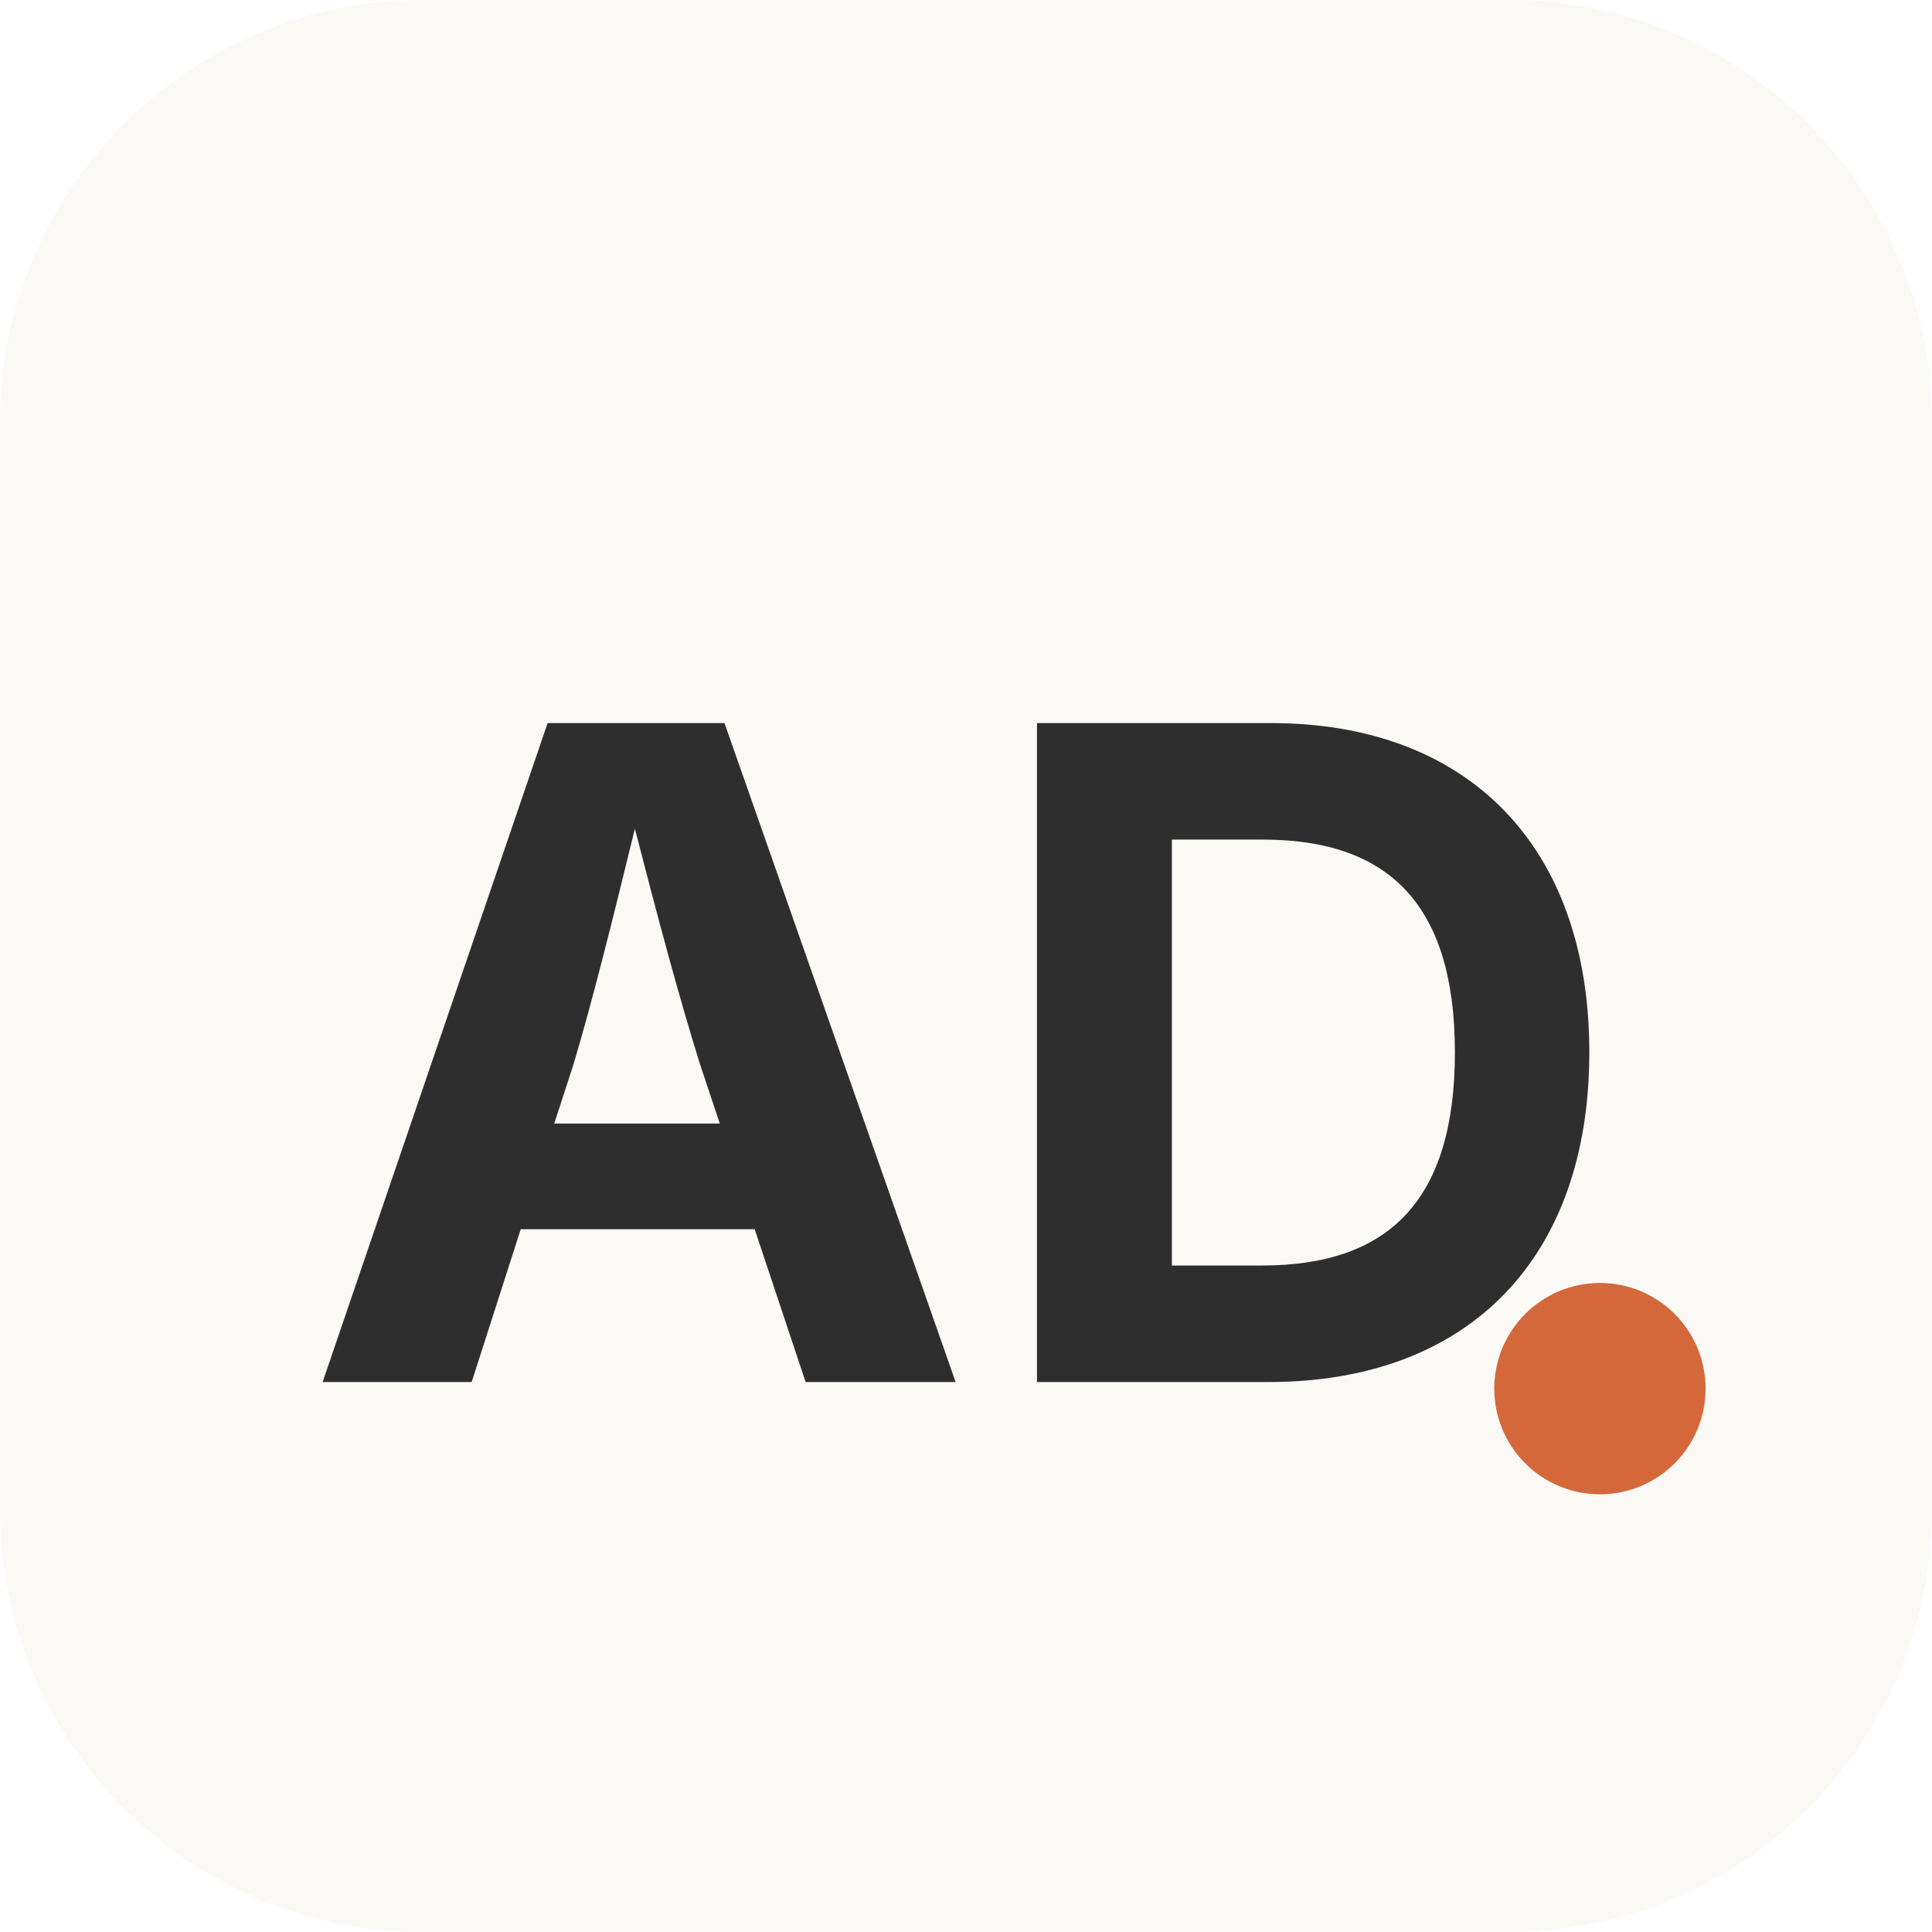
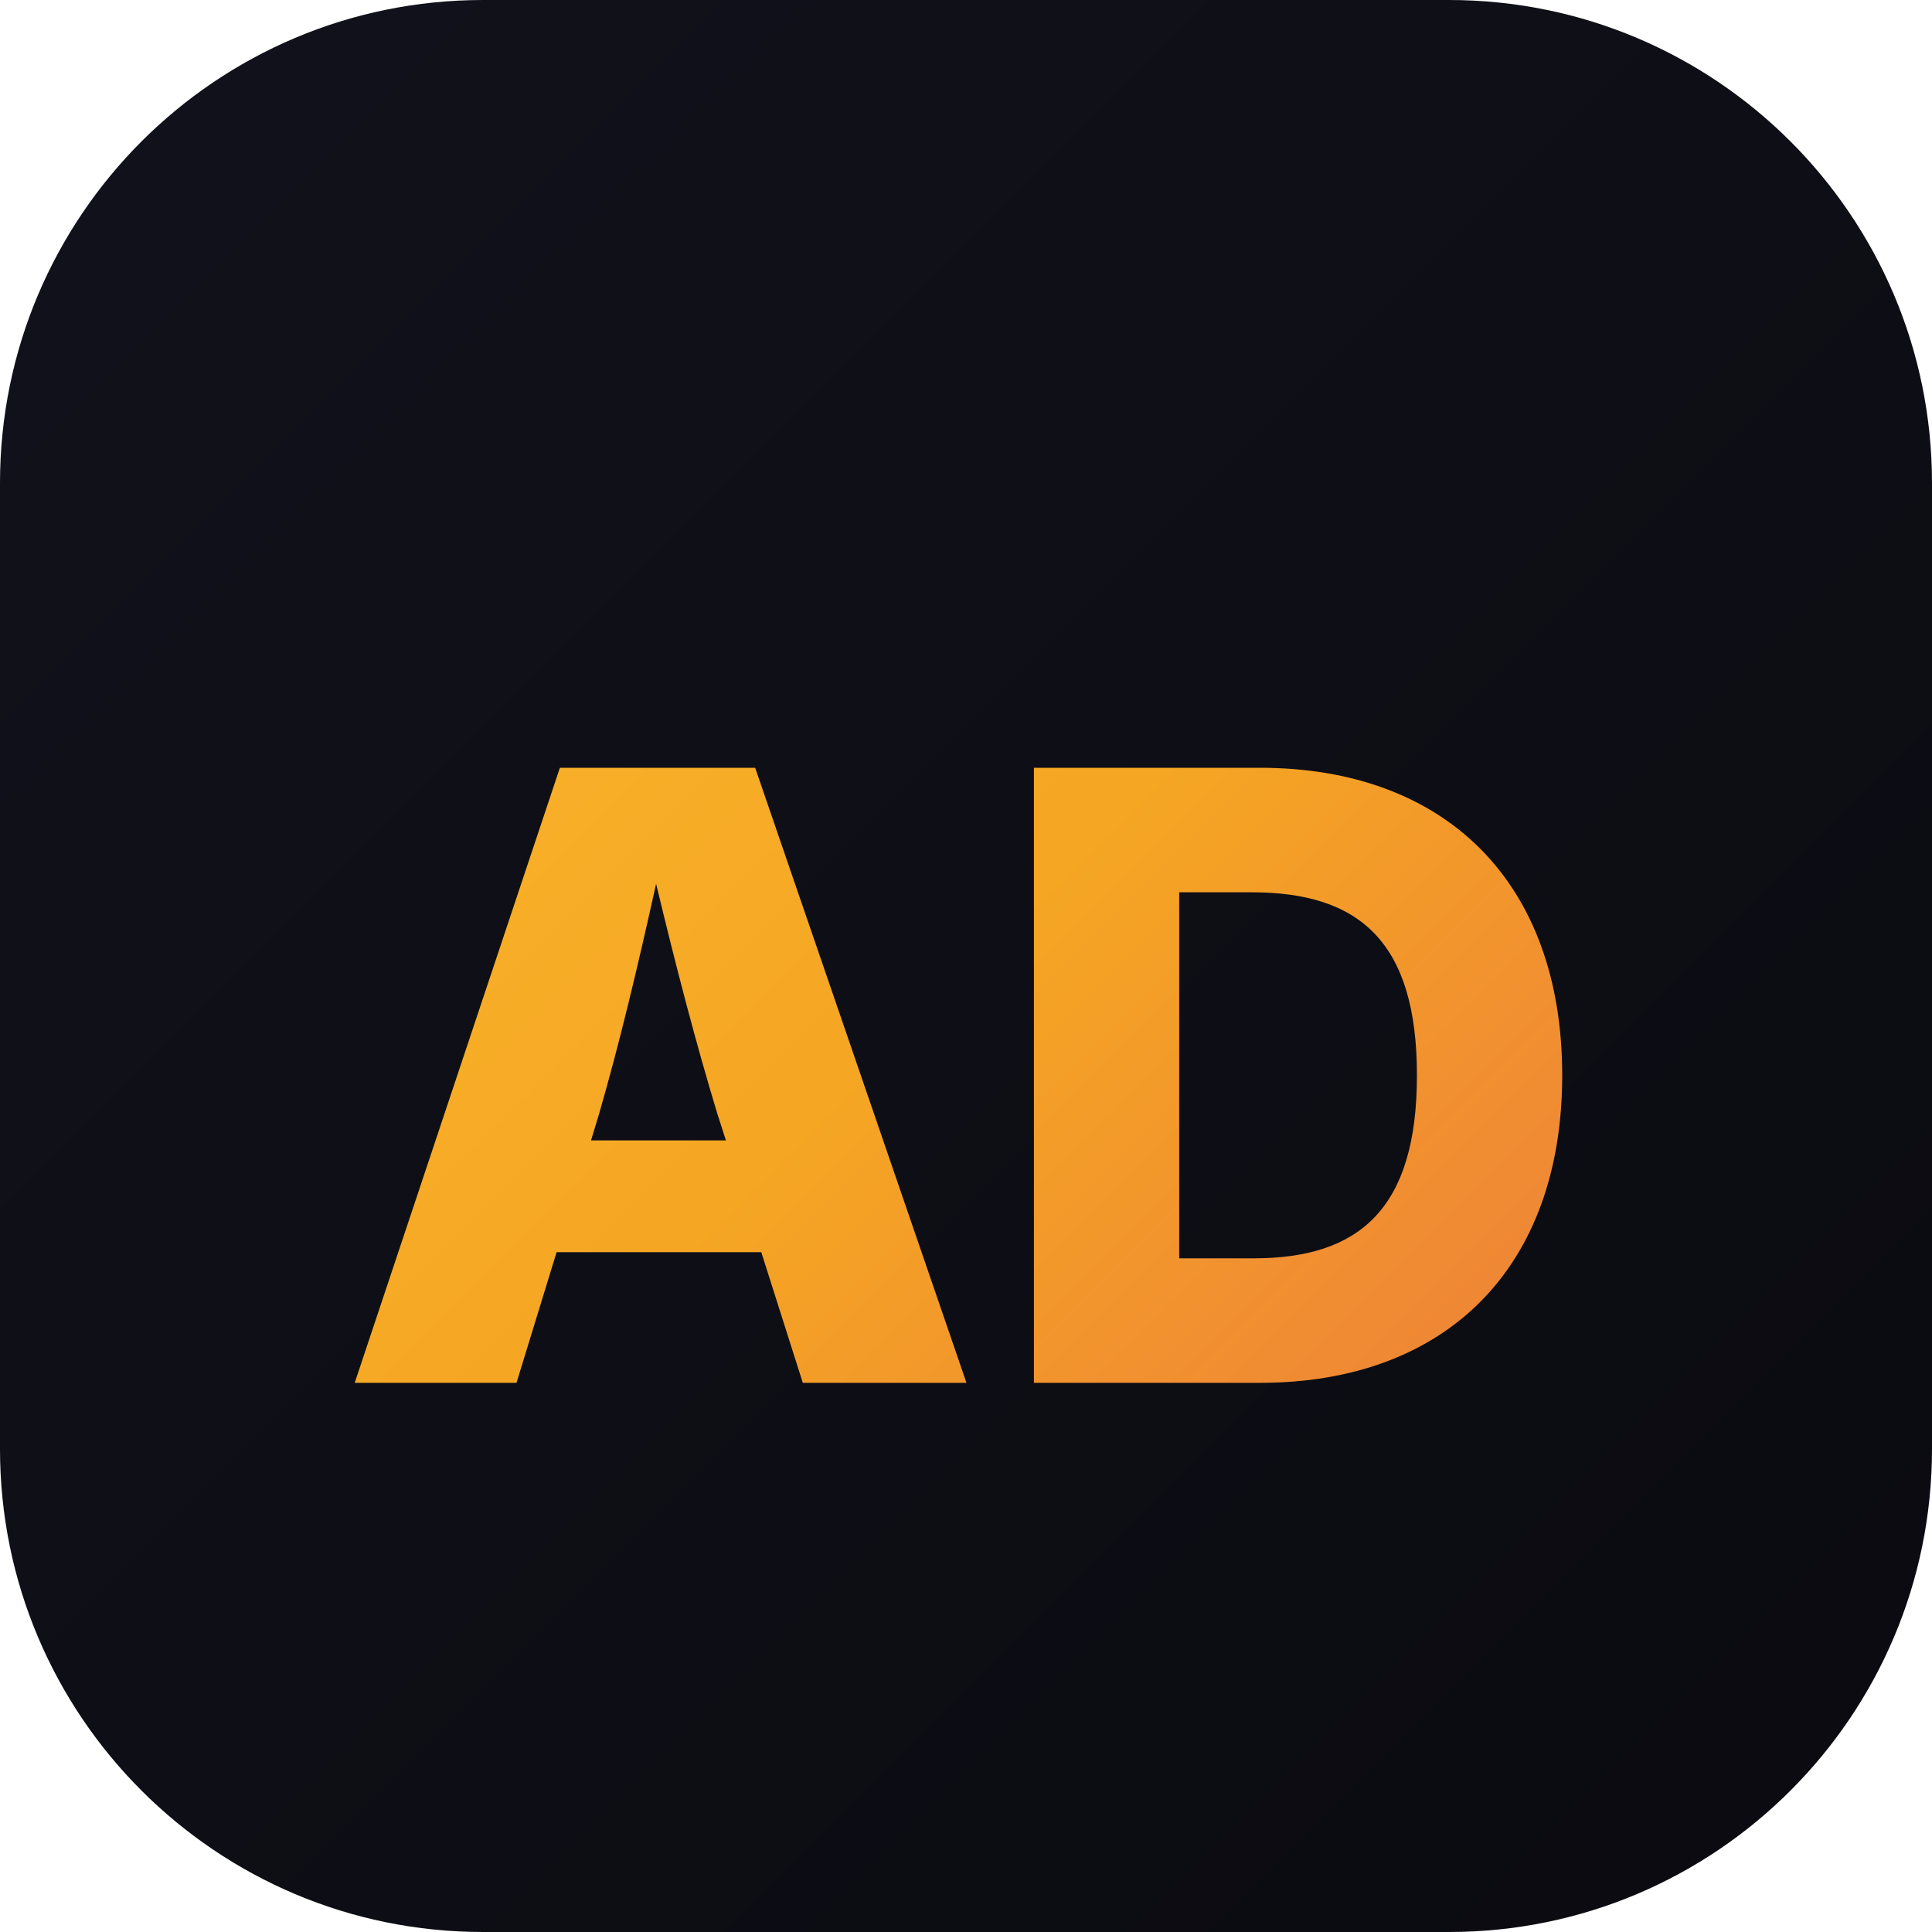
<svg xmlns="http://www.w3.org/2000/svg" viewBox="0 0 64 64" fill="none">
-   <rect width="64" height="64" rx="14" fill="#faf9f6" />
-   <text x="50%" y="54%" dominant-baseline="middle" text-anchor="middle" font-family="Inter, system-ui, sans-serif" font-weight="700" font-size="30" fill="#2e2e2e">AD</text>
-   <circle cx="53" cy="46" r="3.5" fill="#d4683a" />
+   <defs>
+     <linearGradient id="bg" x1="0" y1="0" x2="64" y2="64" gradientUnits="userSpaceOnUse">
+       <stop offset="0%" stop-color="#12121c" />
+       <stop offset="100%" stop-color="#0a0a10" />
+     </linearGradient>
+     <linearGradient id="accent" x1="0" y1="0" x2="64" y2="64" gradientUnits="userSpaceOnUse">
+       <stop offset="0%" stop-color="#ffc233" />
+       <stop offset="50%" stop-color="#f5a623" />
+       <stop offset="100%" stop-color="#e8604c" />
+     </linearGradient>
+   </defs>
+   <rect width="64" height="64" rx="16" fill="url(#bg)" />
+   <text x="50%" y="55%" dominant-baseline="middle" text-anchor="middle" font-family="Inter, system-ui, sans-serif" font-weight="800" font-size="28" fill="url(#accent)">AD</text>
</svg>
